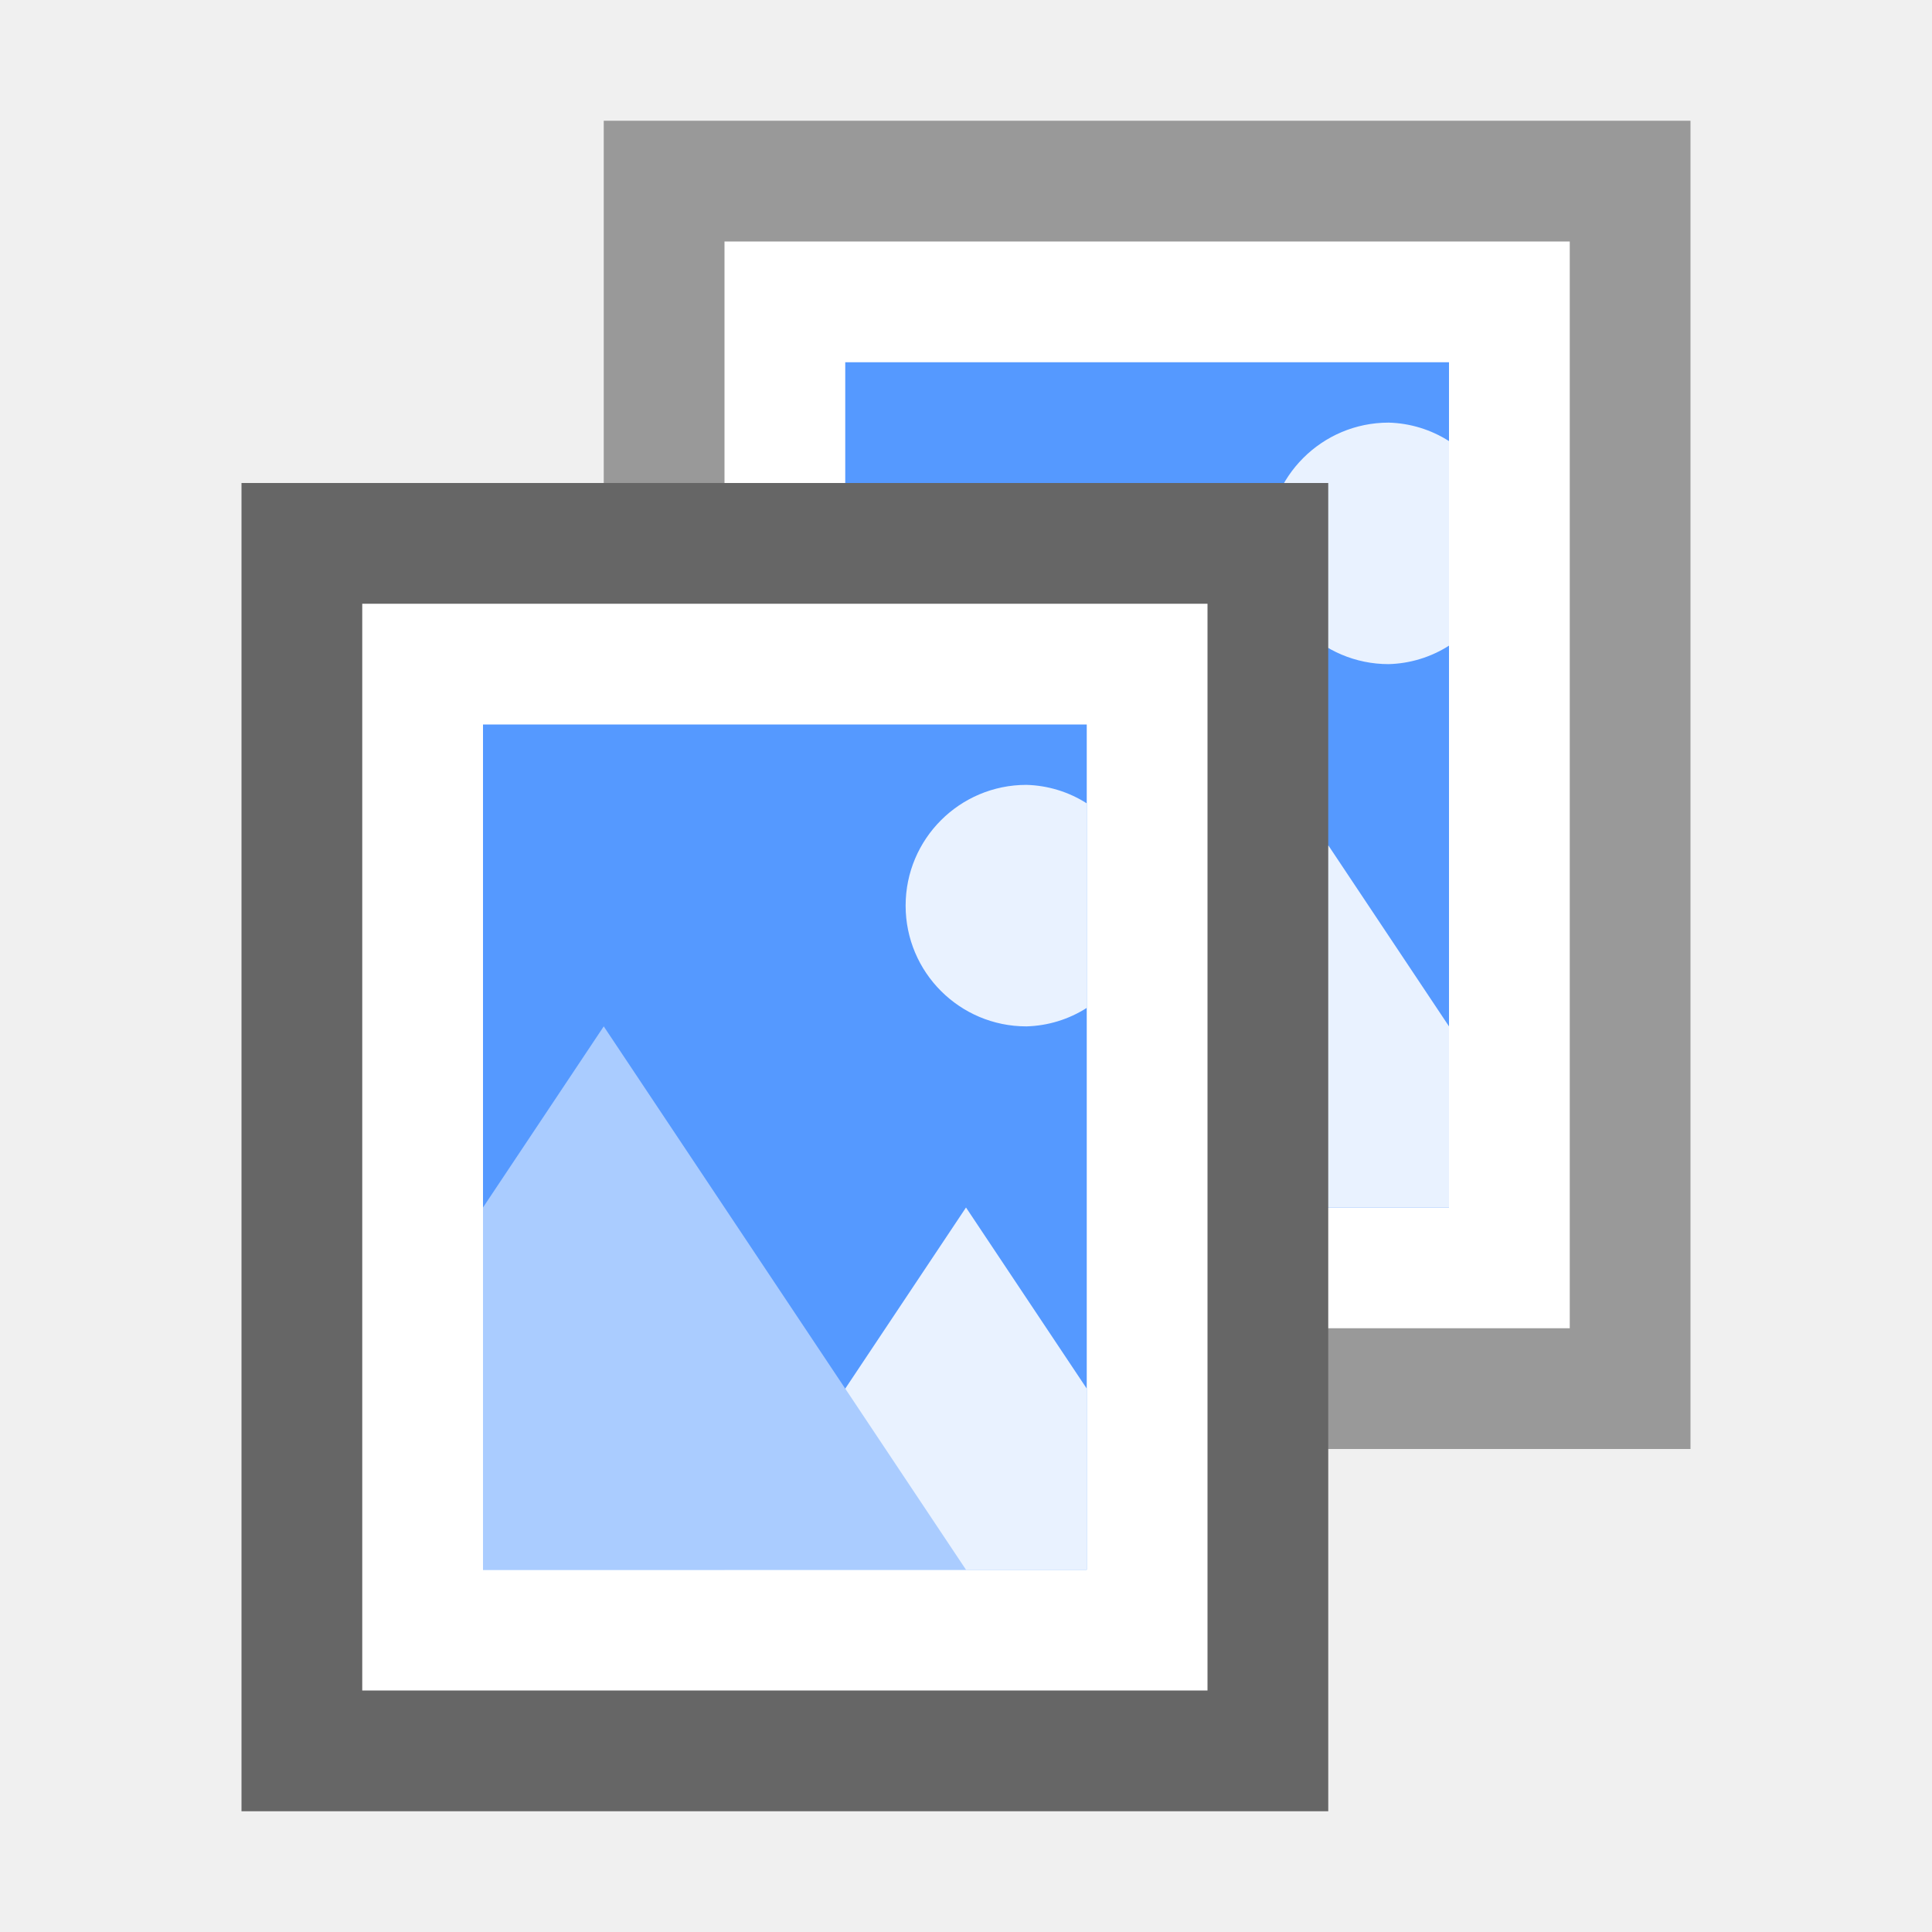
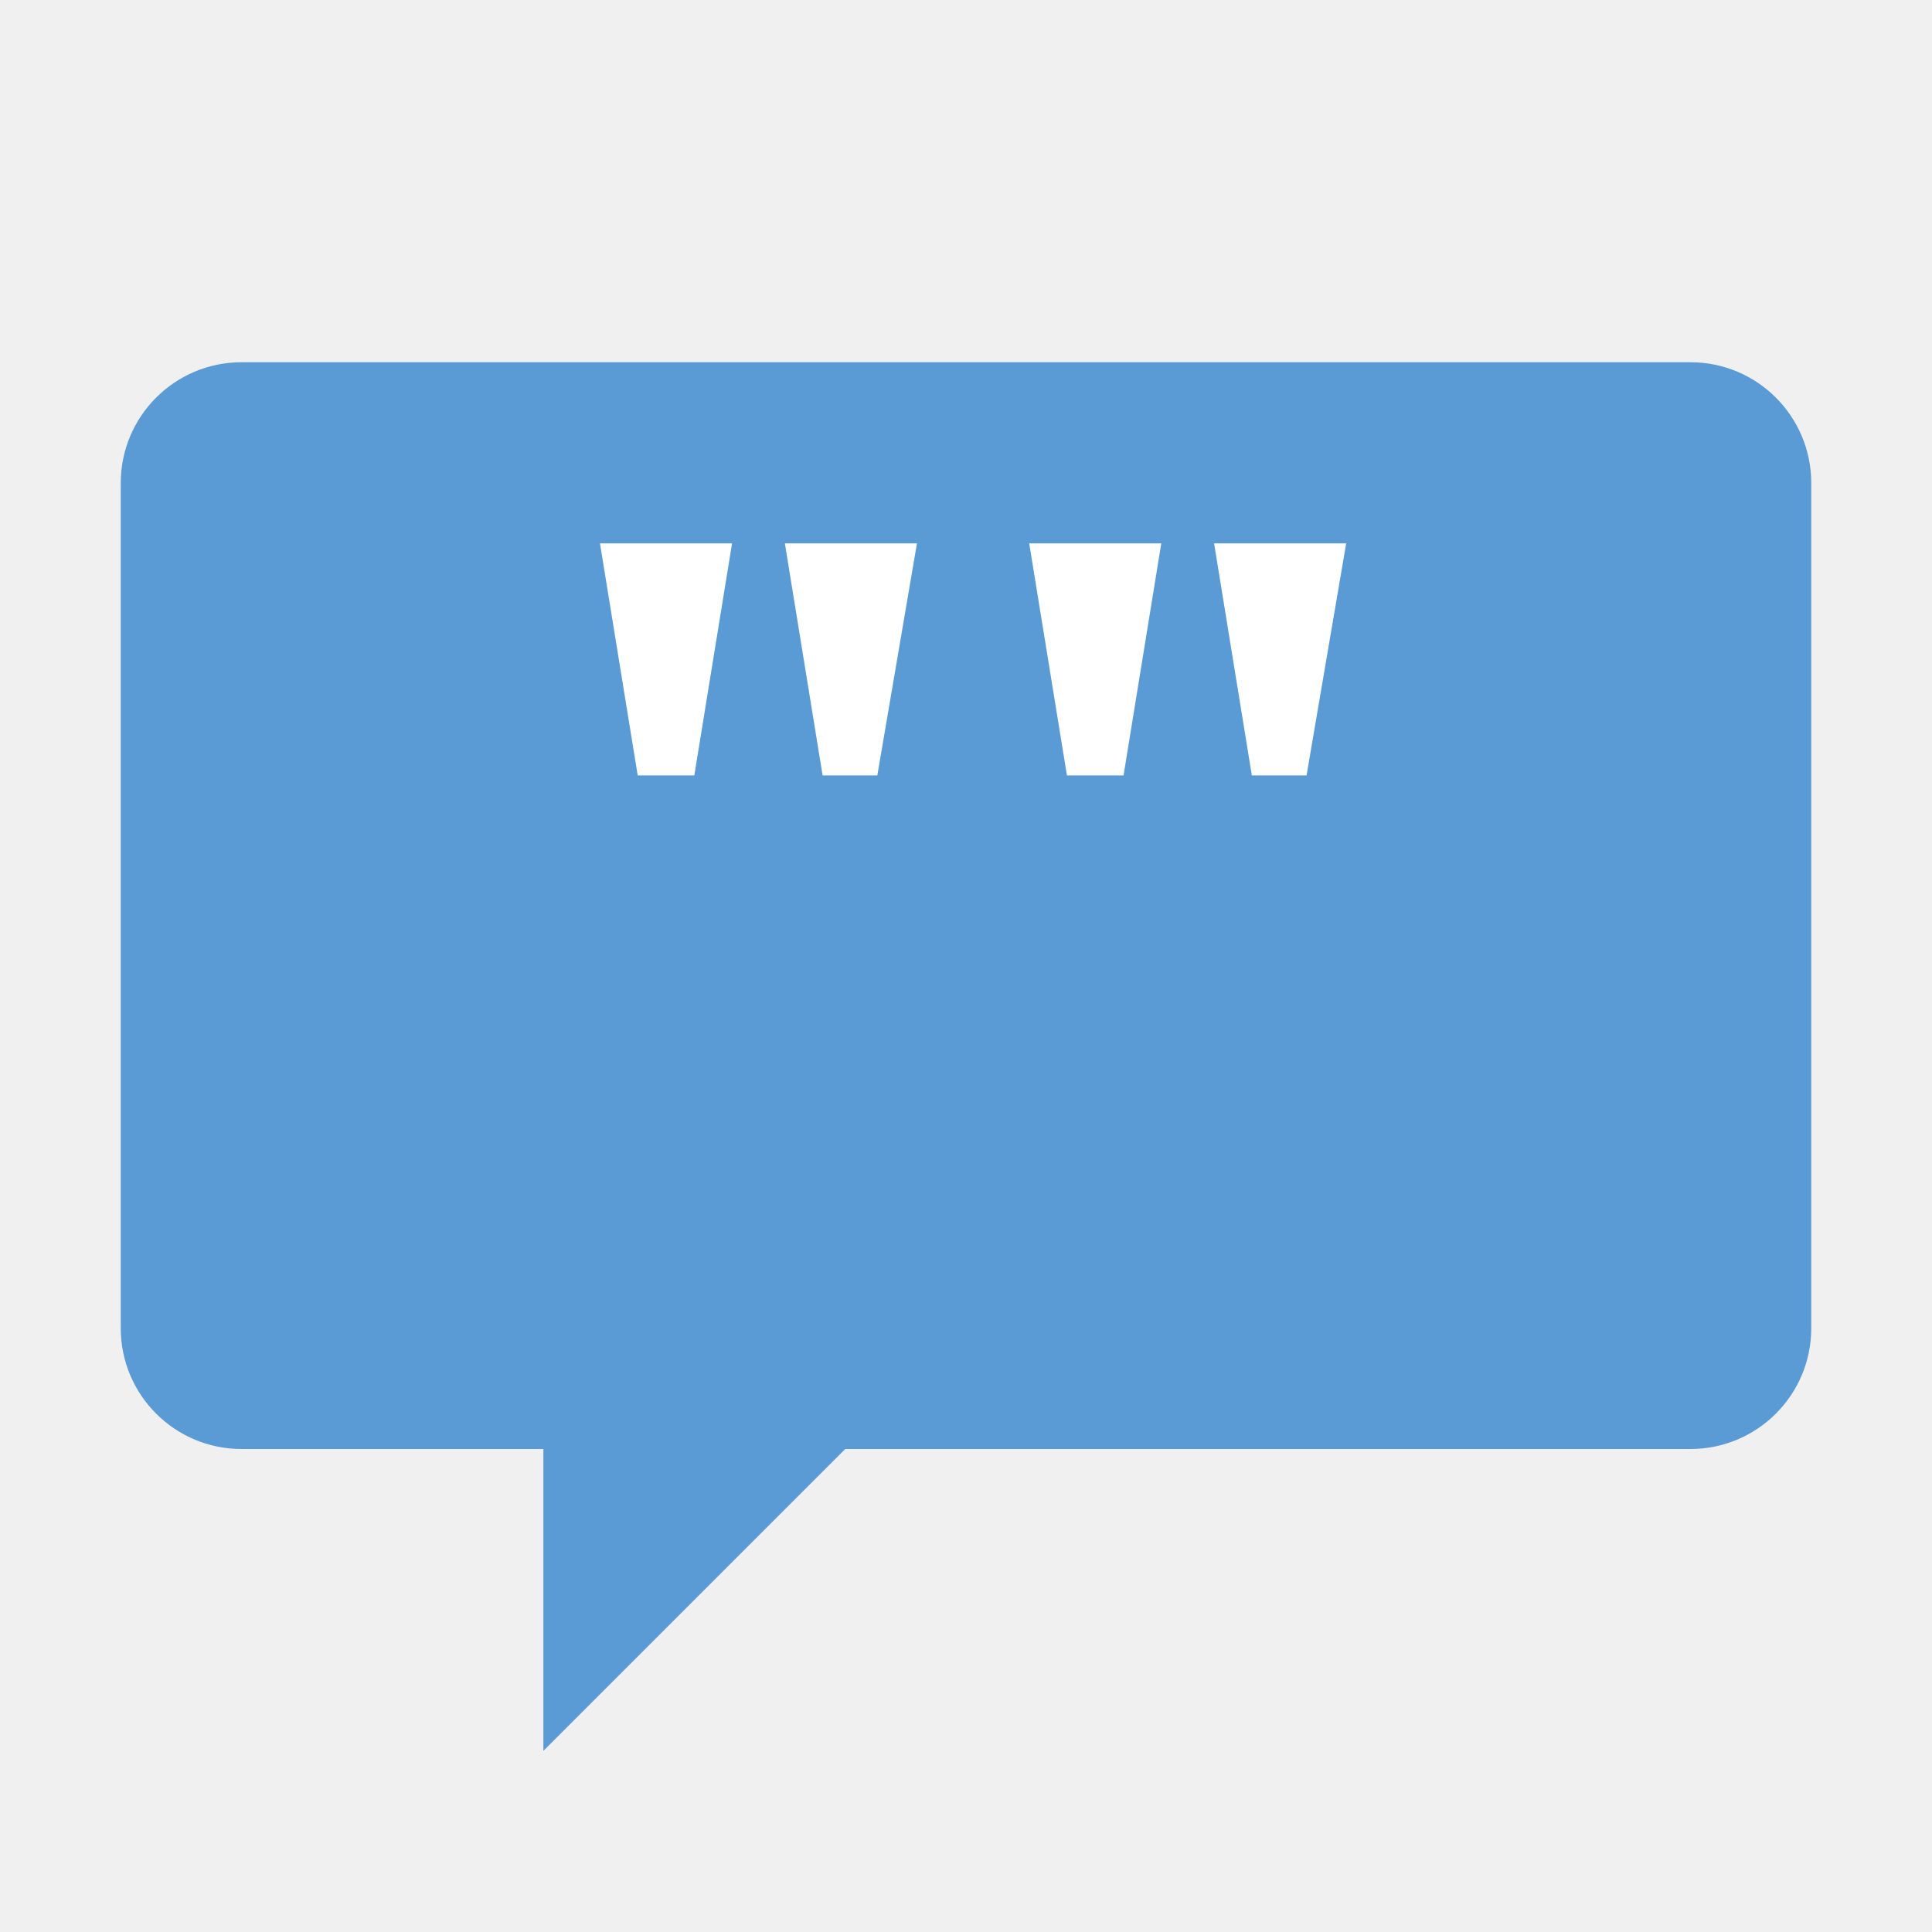
<svg xmlns="http://www.w3.org/2000/svg" viewBox="0 0 16 16">
-   <path fill="#999" d="M5 1h9v11H5z" />
-   <path fill="#FFF" d="M6 2h7v9H6z" />
-   <g>
-     <path fill="#59F" d="M7 3h5v7H7V3z" />
-     <path fill="#E9F2FF" d="M12 3.653a.977.977 0 0 0-.5-.153 1 1 0 0 0 0 2 .977.977 0 0 0 .5-.153V3.653zM11 7l-2 3h3V8.5z" />
-     <path fill="#ACF" d="M7 7v3h4L8 5.5z" />
-   </g>
-   <path fill="#666" d="M2 4h9v11H2z" />
-   <path fill="#FFF" d="M3 5h7v9H3z" />
-   <g>
-     <path fill="#59F" d="M4 6h5v7H4V6z" />
-     <path fill="#E9F2FF" d="M9 6.653a.977.977 0 0 0-.5-.153 1 1 0 0 0 0 2 .977.977 0 0 0 .5-.153V6.653zM8 10l-2 3h3v-1.5z" />
-     <path fill="#ACF" d="M4 10v3h4L5 8.5z" />
-   </g>
+   <path d="M2 3h12a1 1 0 0 1 1 1v7a1 1 0 0 1-1 1H7l-2.5 2.5V12H2a1 1 0 0 1-1-1V4a1 1 0 0 1 1-1z" fill="#5b9bd5" />
+   <text x="4.5" y="9.5" font-family="Georgia,serif" font-size="7" font-weight="bold" fill="#fff">""</text>
</svg>
